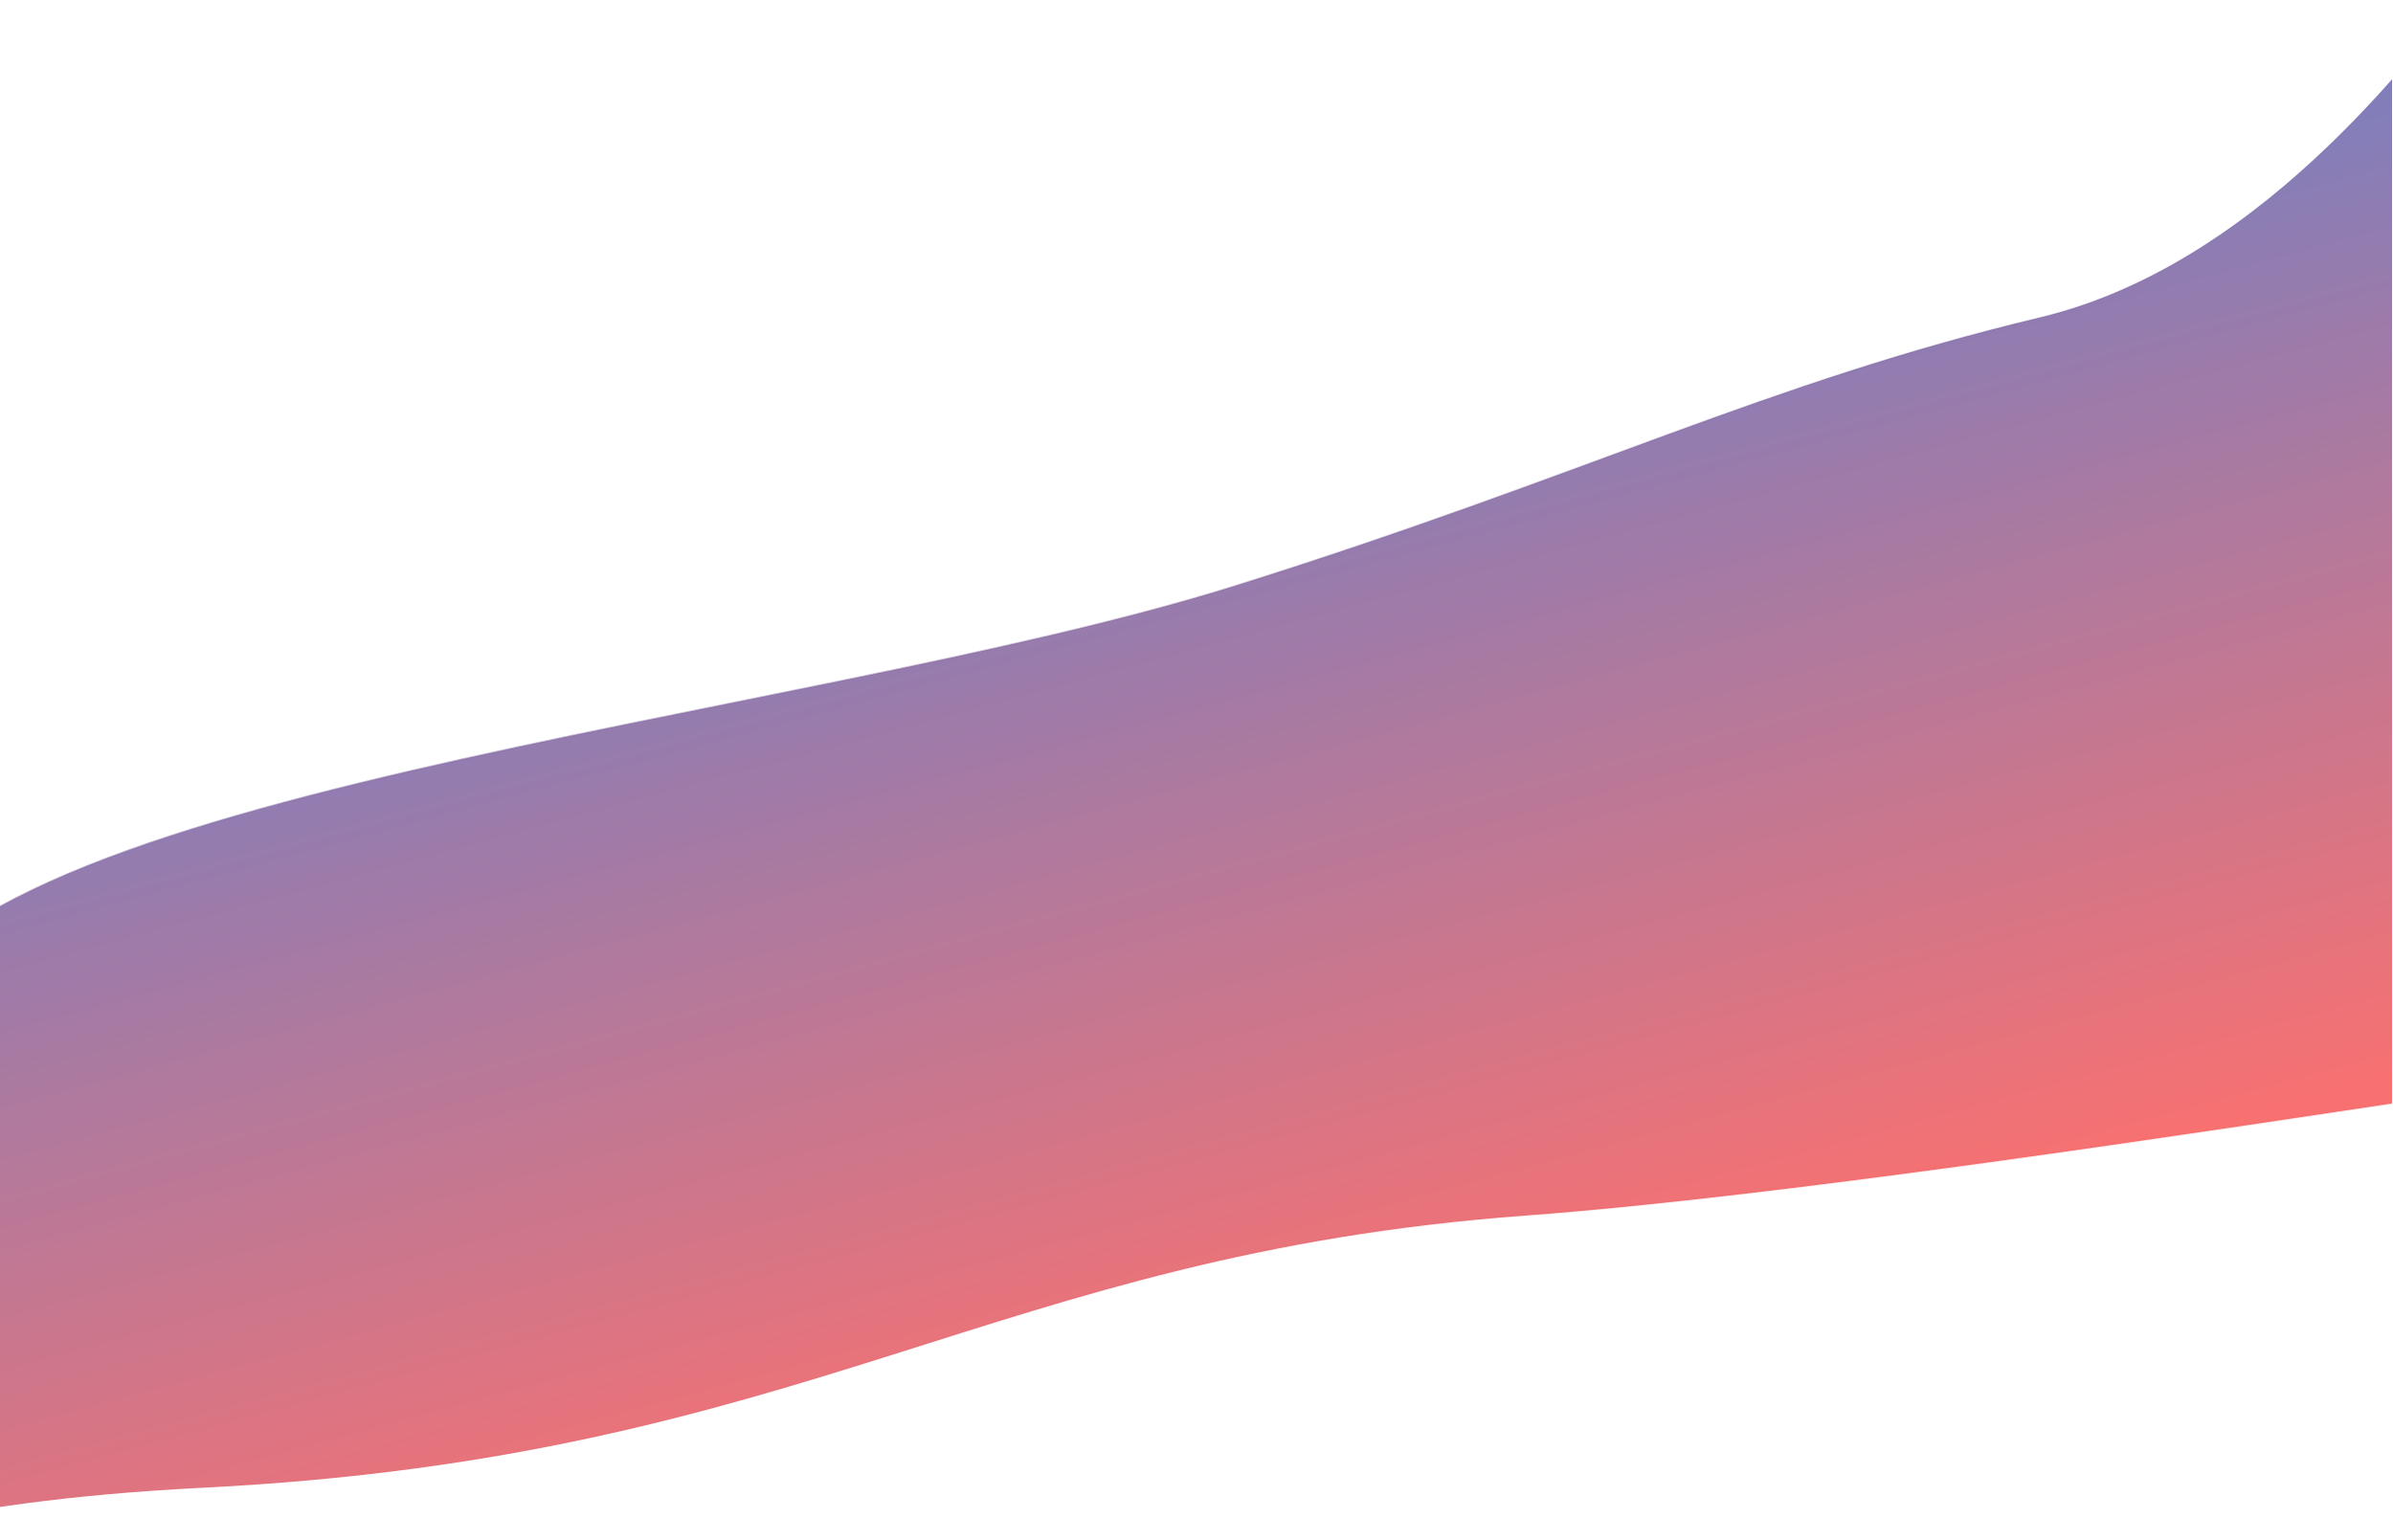
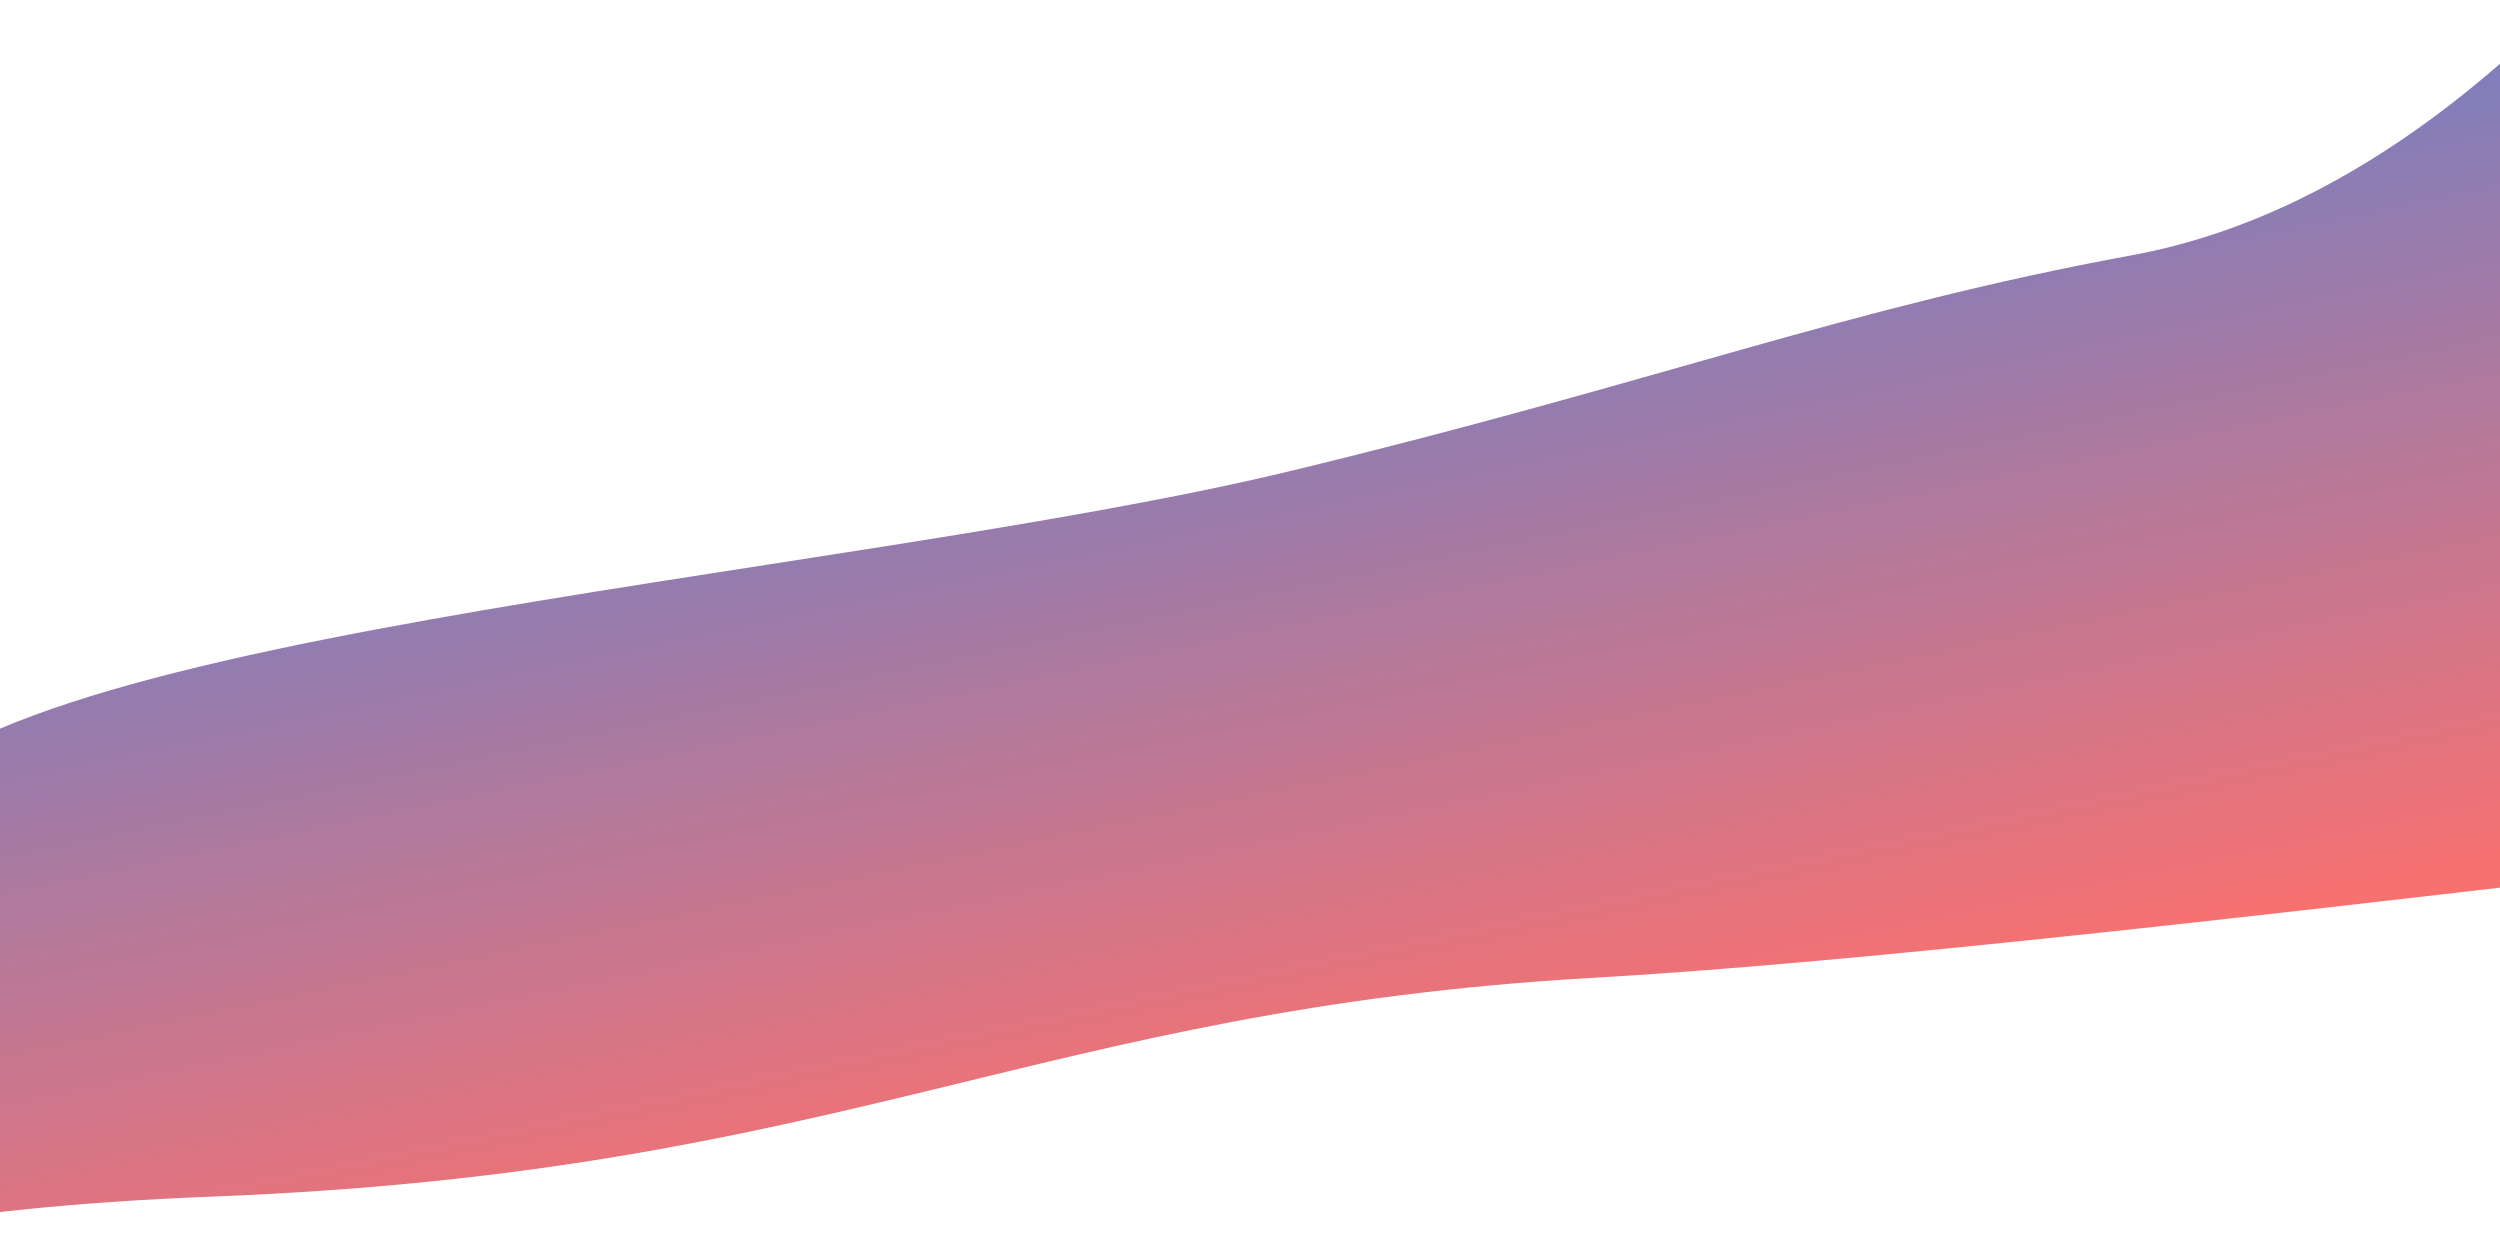
- <svg xmlns="http://www.w3.org/2000/svg" width="1134" height="730" viewBox="0 0 1134 730" fill="none">
-   <mask id="mask0" mask-type="alpha" maskUnits="userSpaceOnUse" x="0" y="0" width="1134" height="730">
-     <rect width="1134" height="730" fill="#C4C4C4" />
+ <svg xmlns="http://www.w3.org/2000/svg" width="1474" height="730" viewBox="0 0 1474 730" fill="none">
+   <mask id="mask0" mask-type="alpha" maskUnits="userSpaceOnUse" x="0" y="0" width="1474" height="730">
+     <rect width="1474" height="730" fill="#C4C4C4" />
  </mask>
  <g mask="url(#mask0)">
-     <path opacity="0.9" d="M586 277.5C375.661 343.588 -33 374.5 -58.5 491.5L-92 735C-82.5 735 -37.316 712.249 96.5 705.5C384 691 470.402 595.134 723 576.5C845 567.5 1043 537 1153 520.5L1170.25 -5C1153.09 11.917 1078 124 967 150.5C838.119 181.269 751.5 225.5 586 277.5Z" fill="url(#paint0_linear)" />
+     <path opacity="0.9" d="M761.697 277.5C488.294 343.588 -42.894 374.5 -76.04 491.5L-119.584 735C-107.235 735 -48.505 712.249 125.433 705.5C499.132 691 611.44 595.134 939.772 576.5C1098.35 567.5 1355.72 537 1498.7 520.5L1521.11 -5C1498.81 11.917 1401.21 124 1256.93 150.5C1089.41 181.269 976.817 225.5 761.697 277.5Z" fill="url(#paint0_linear)" />
  </g>
  <defs>
-     <linearGradient id="paint0_linear" x1="1074.08" y1="668.225" x2="848.532" y2="-162.729" gradientUnits="userSpaceOnUse">
+     <linearGradient id="paint0_linear" x1="1396.12" y1="668.225" x2="1217.59" y2="-186.671" gradientUnits="userSpaceOnUse">
      <stop offset="0.161" stop-color="#F66262" />
      <stop offset="0.932" stop-color="#3577DA" />
    </linearGradient>
  </defs>
</svg>
